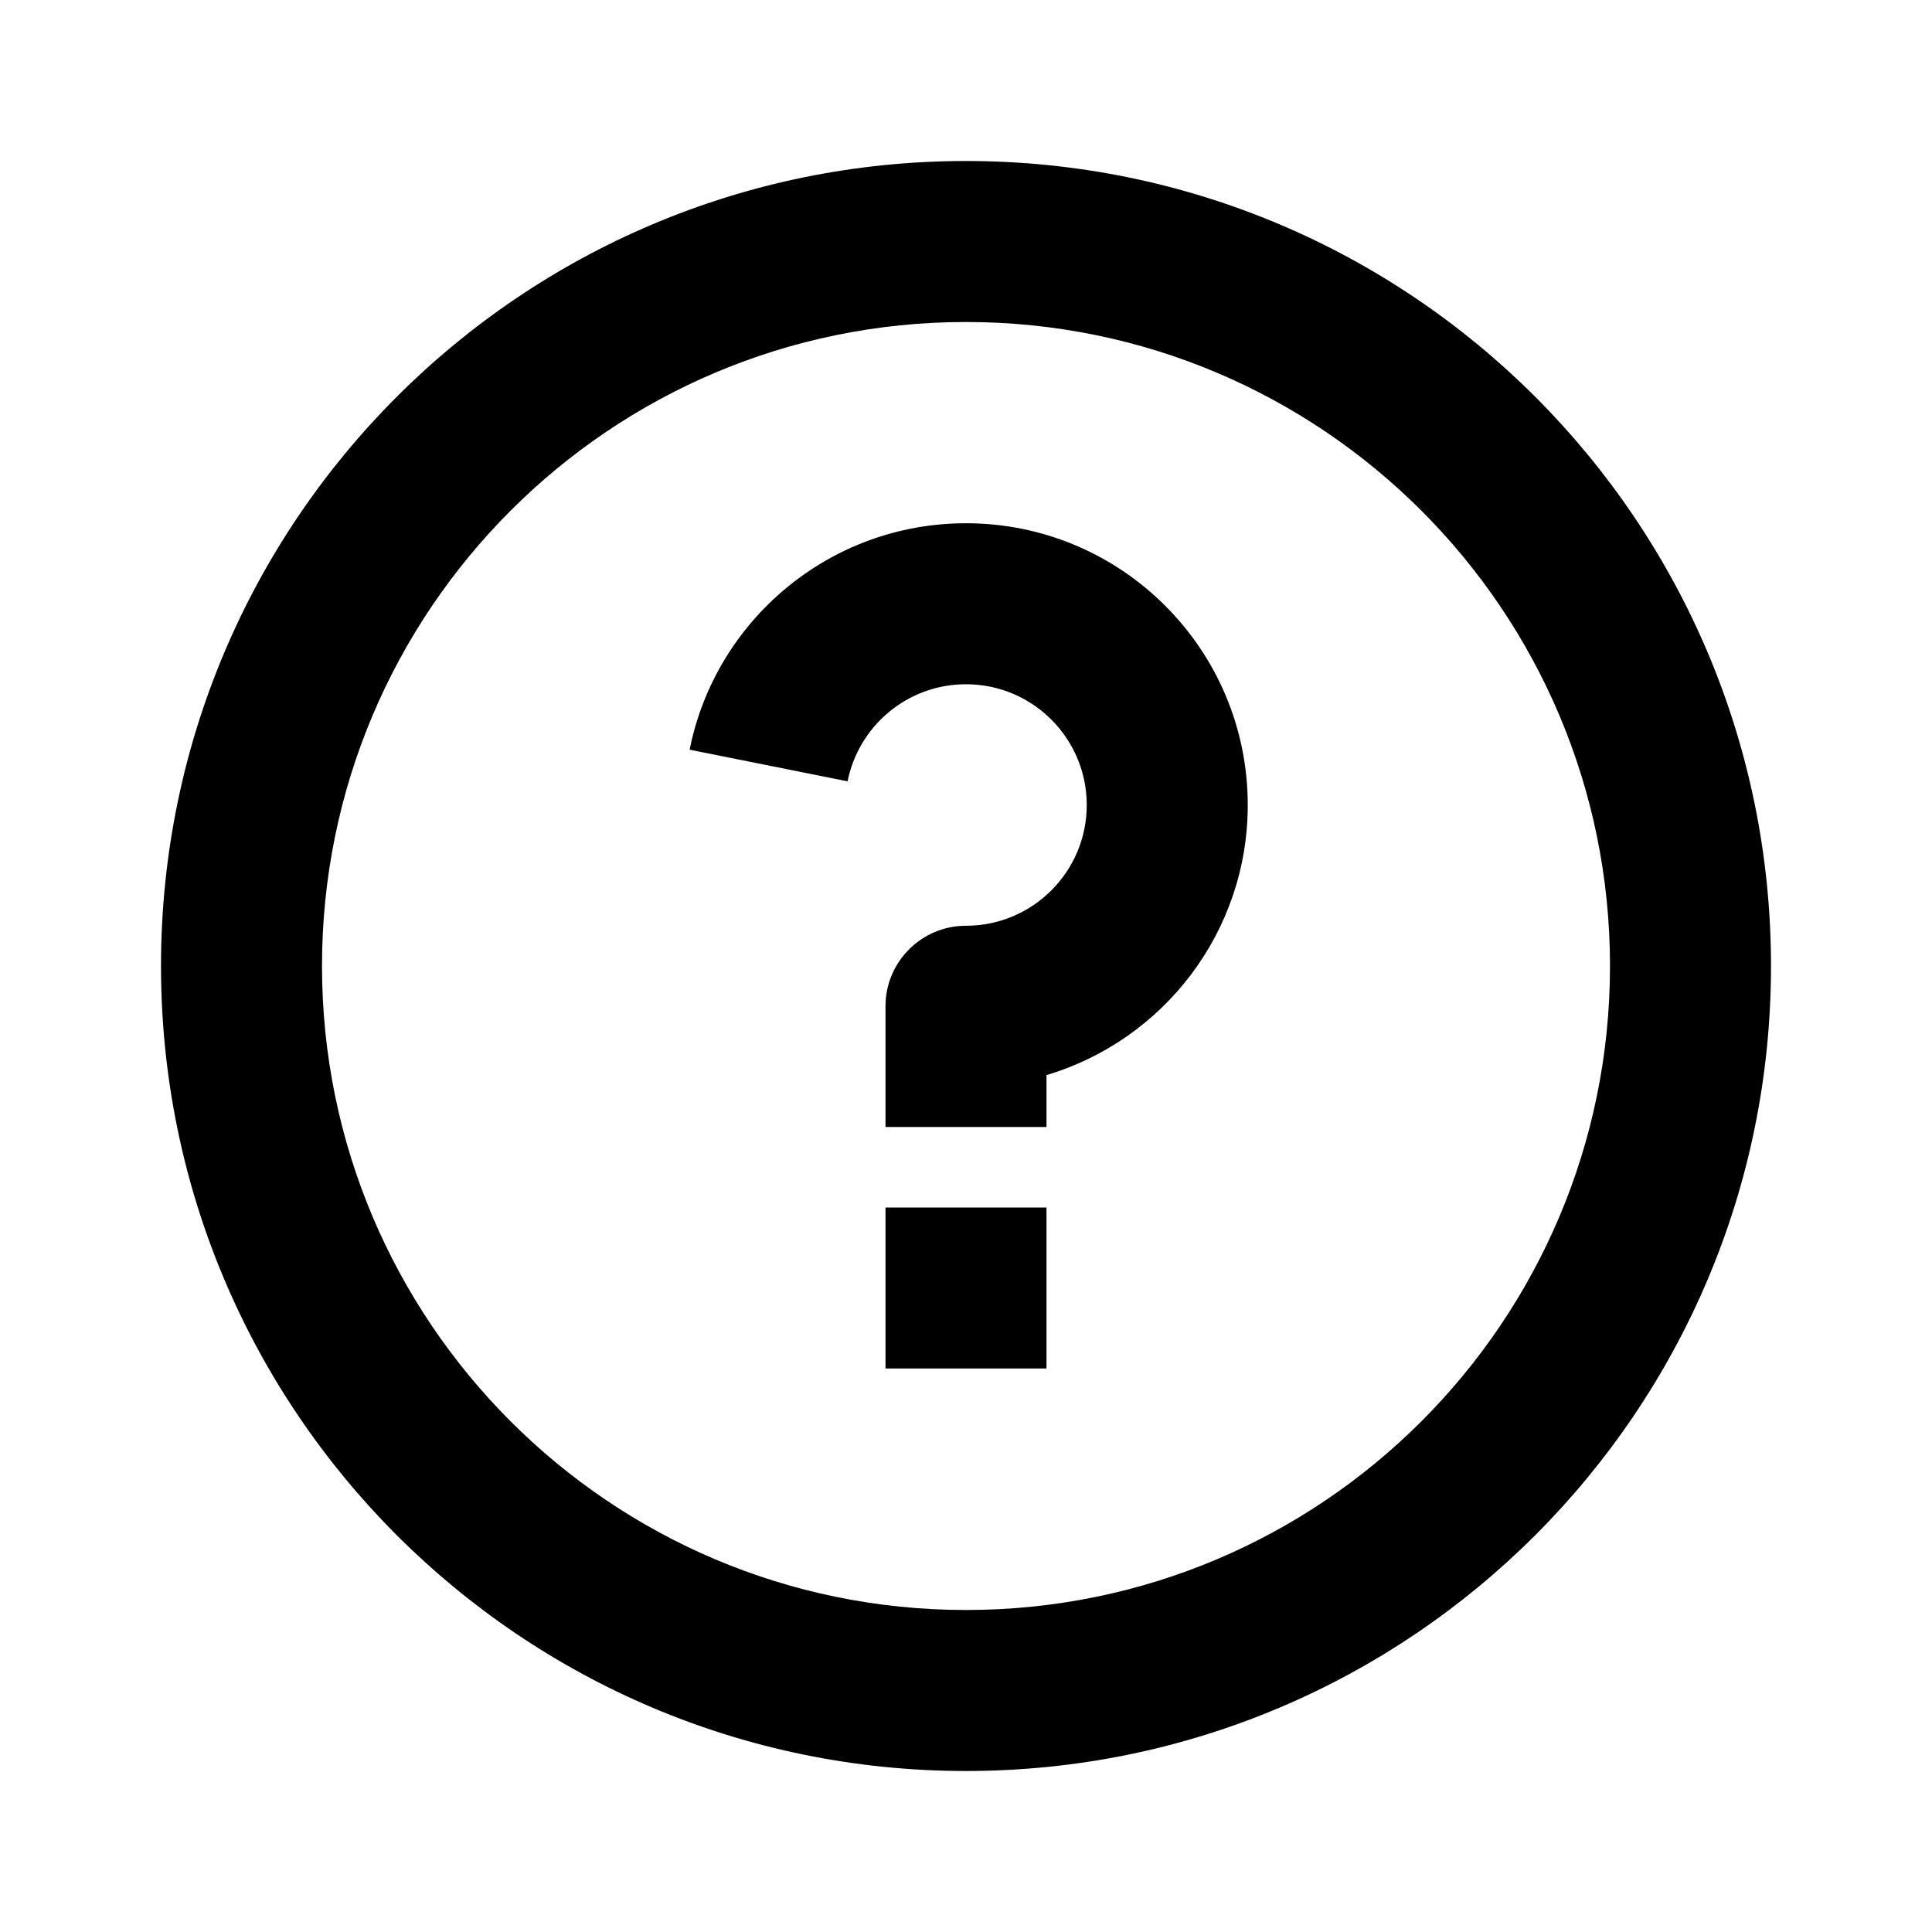
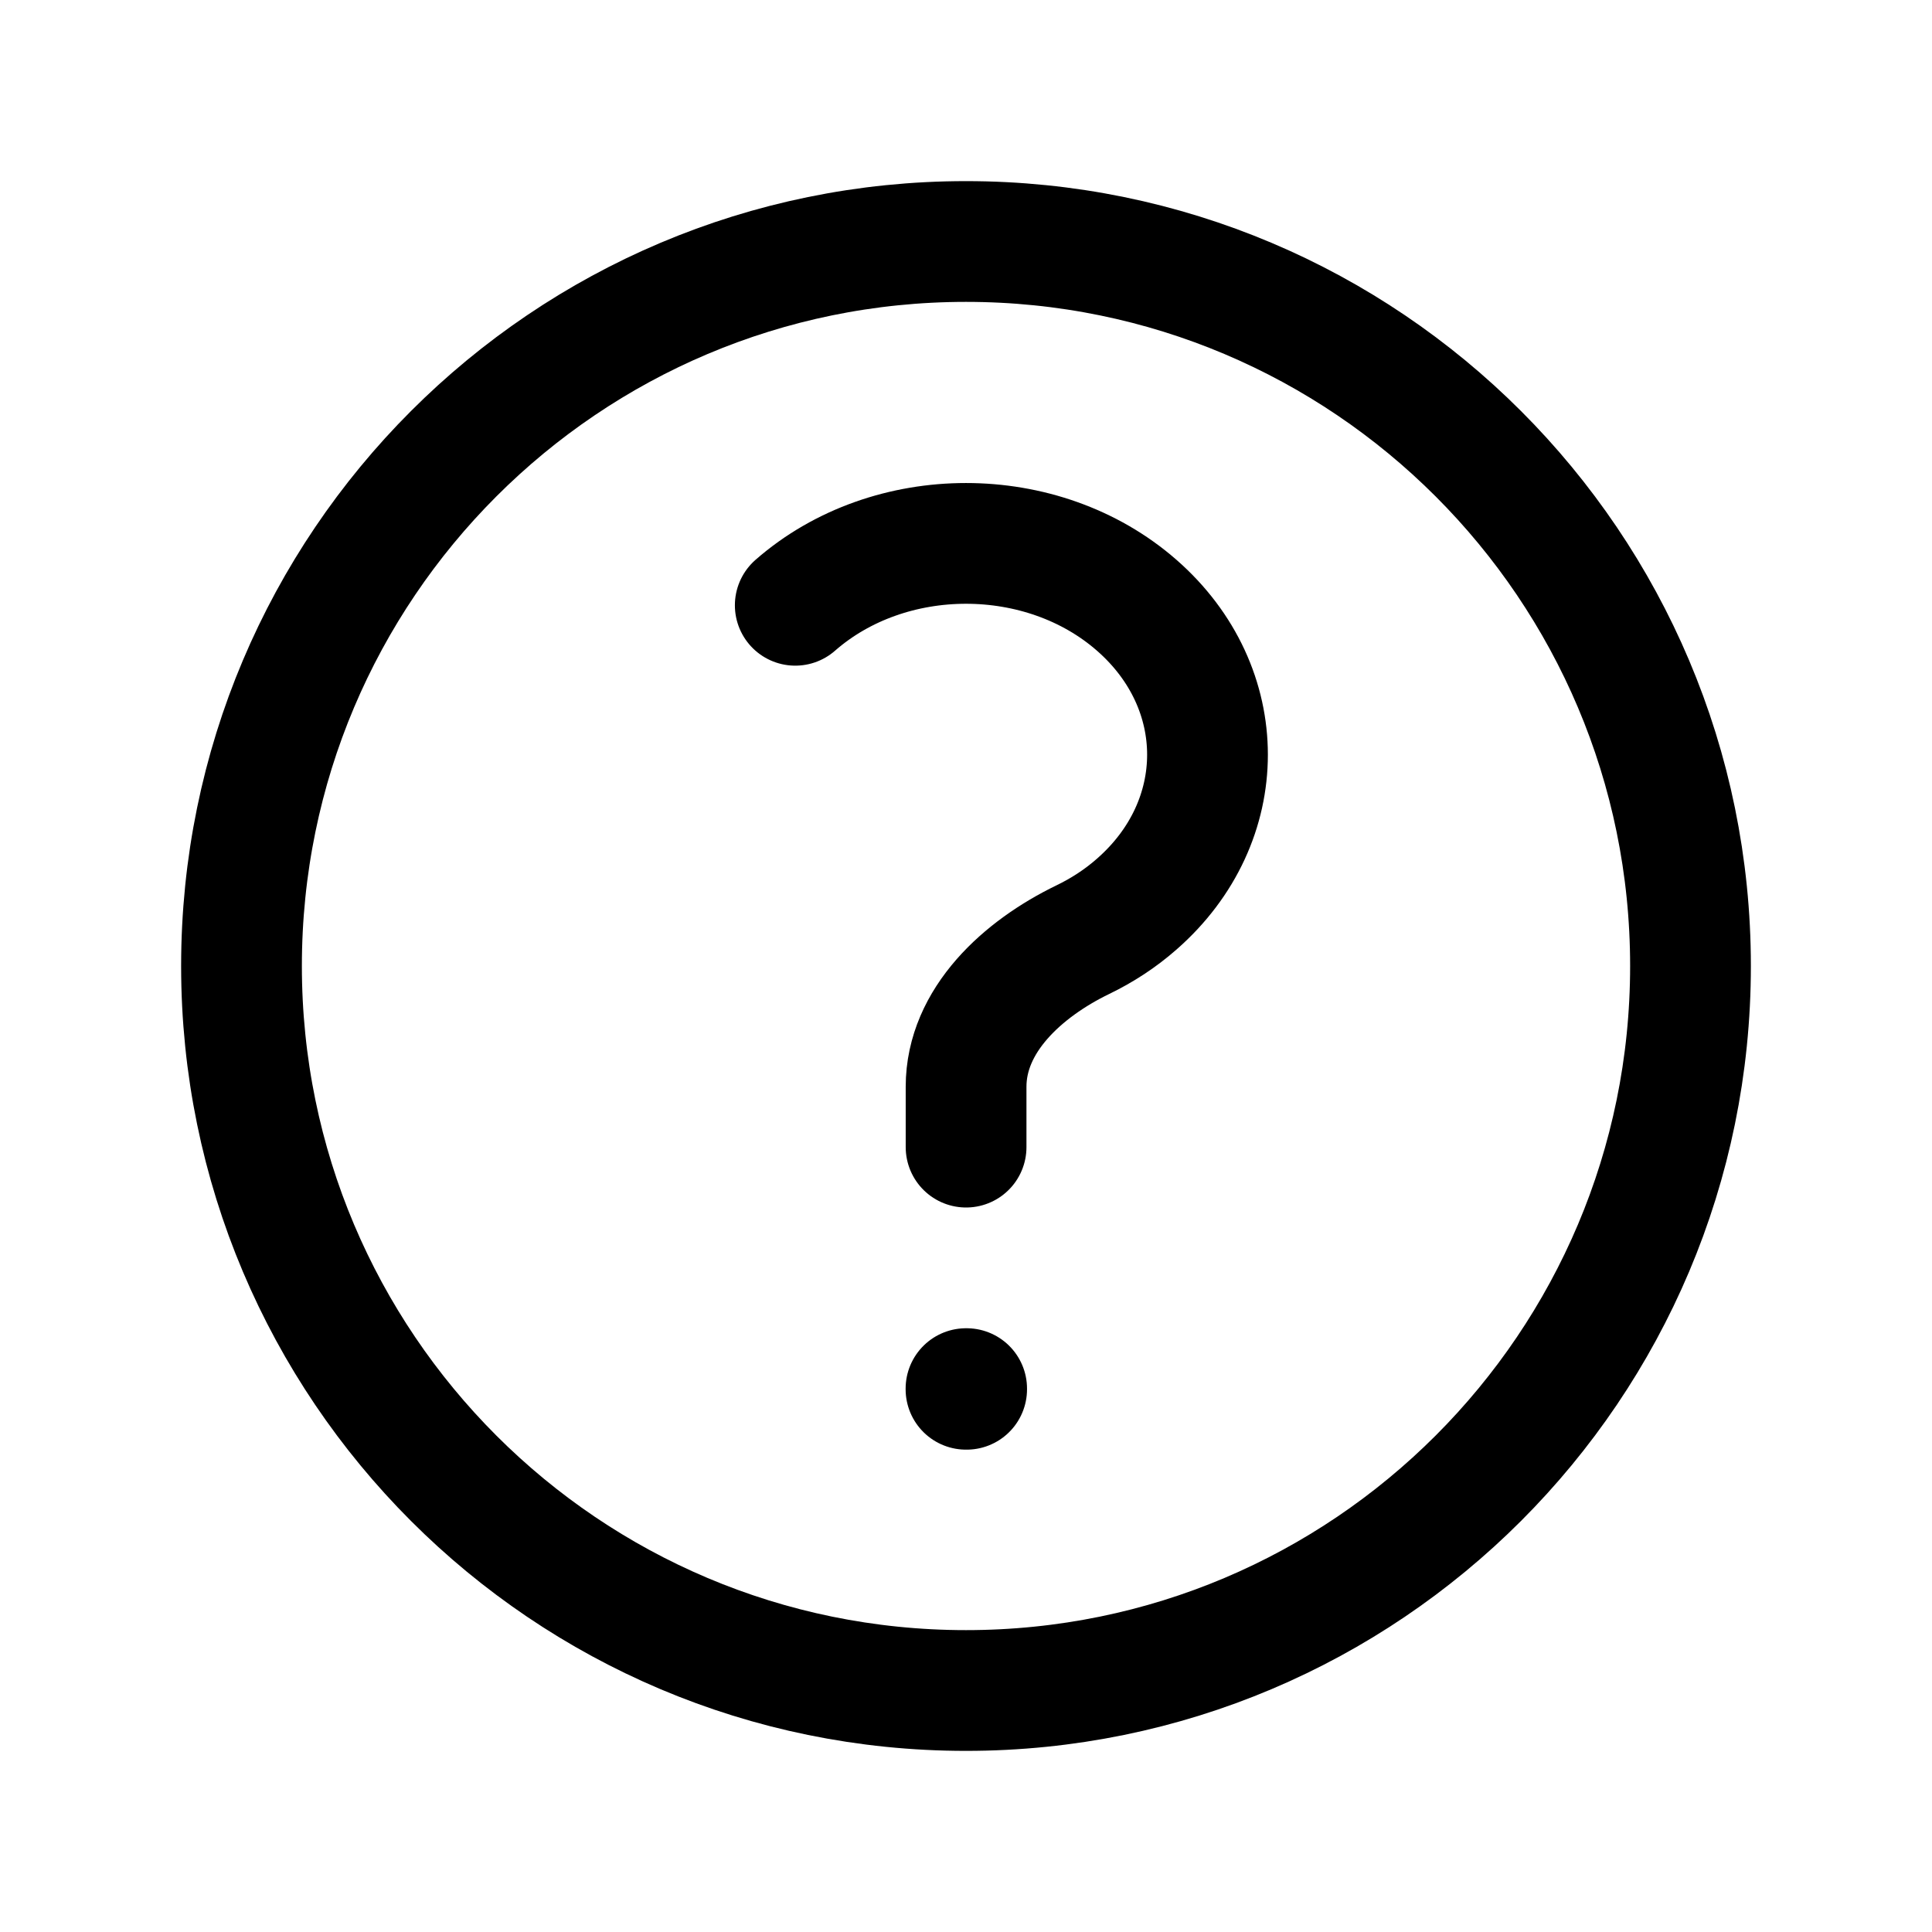
- <svg xmlns="http://www.w3.org/2000/svg" viewBox="0 0 24 24" width="20" height="20">
-   <path d="M12 22C6.477 22 2 17.523 2 12C2 6.477 6.477 2 12 2C17.523 2 22 6.477 22 12C22 17.523 17.523 22 12 22ZM12 20C16.418 20 20 16.418 20 12C20 7.582 16.418 4 12 4C7.582 4 4 7.582 4 12C4 16.418 7.582 20 12 20ZM11 15H13V17H11V15ZM13 13.355V14H11V12.5C11 11.948 11.448 11.5 12 11.5C12.828 11.5 13.5 10.828 13.5 10C13.5 9.172 12.828 8.5 12 8.5C11.272 8.5 10.666 9.018 10.529 9.706L8.567 9.313C8.886 7.709 10.302 6.5 12 6.5C13.933 6.5 15.5 8.067 15.5 10C15.5 11.585 14.446 12.925 13 13.355Z" fill="currentColor" />
+ <svg xmlns="http://www.w3.org/2000/svg" fill="none" viewBox="0 0 24 24" stroke-width="1.5" stroke="currentColor" class="w-6 h-6">
+   <path stroke-linecap="round" stroke-linejoin="round" d="M9.879 7.519c1.171-1.025 3.071-1.025 4.242 0 1.172 1.025 1.172 2.687 0 3.712-.203.179-.43.326-.67.442-.745.361-1.45.999-1.45 1.827v.75M21 12a9 9 0 11-18 0 9 9 0 0118 0zm-9 5.25h.008v.008H12v-.008z" />
</svg>
